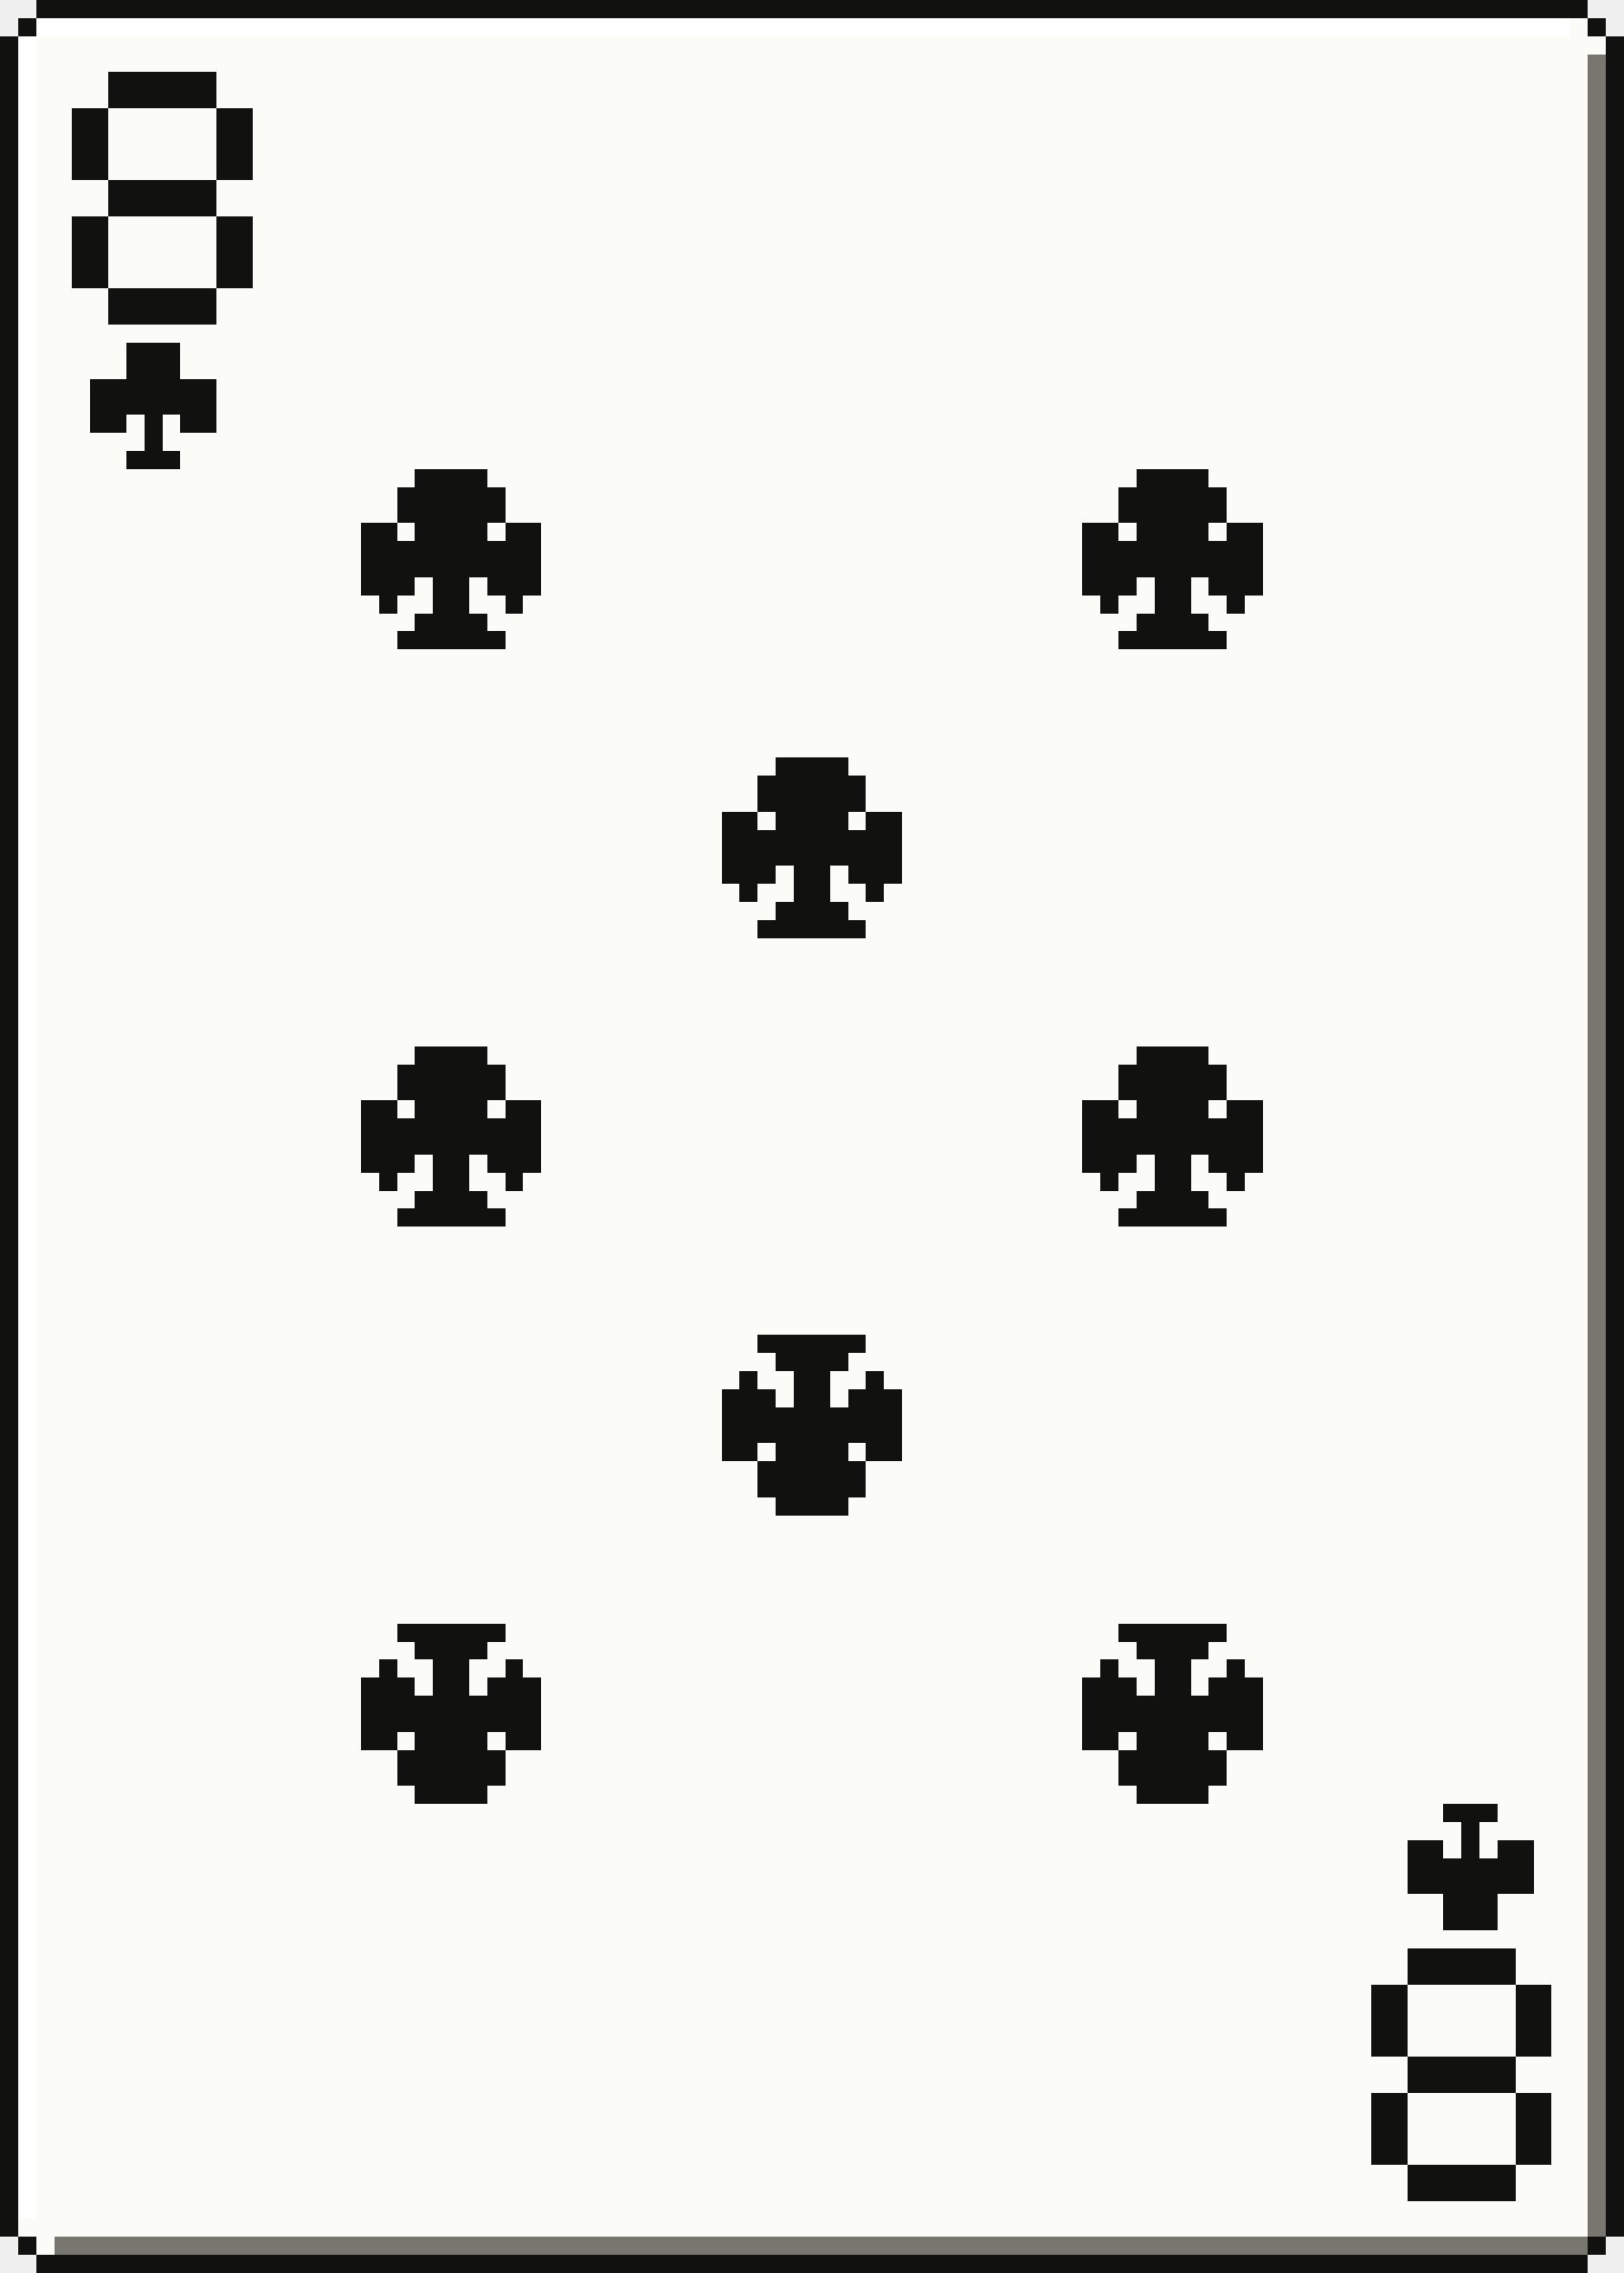
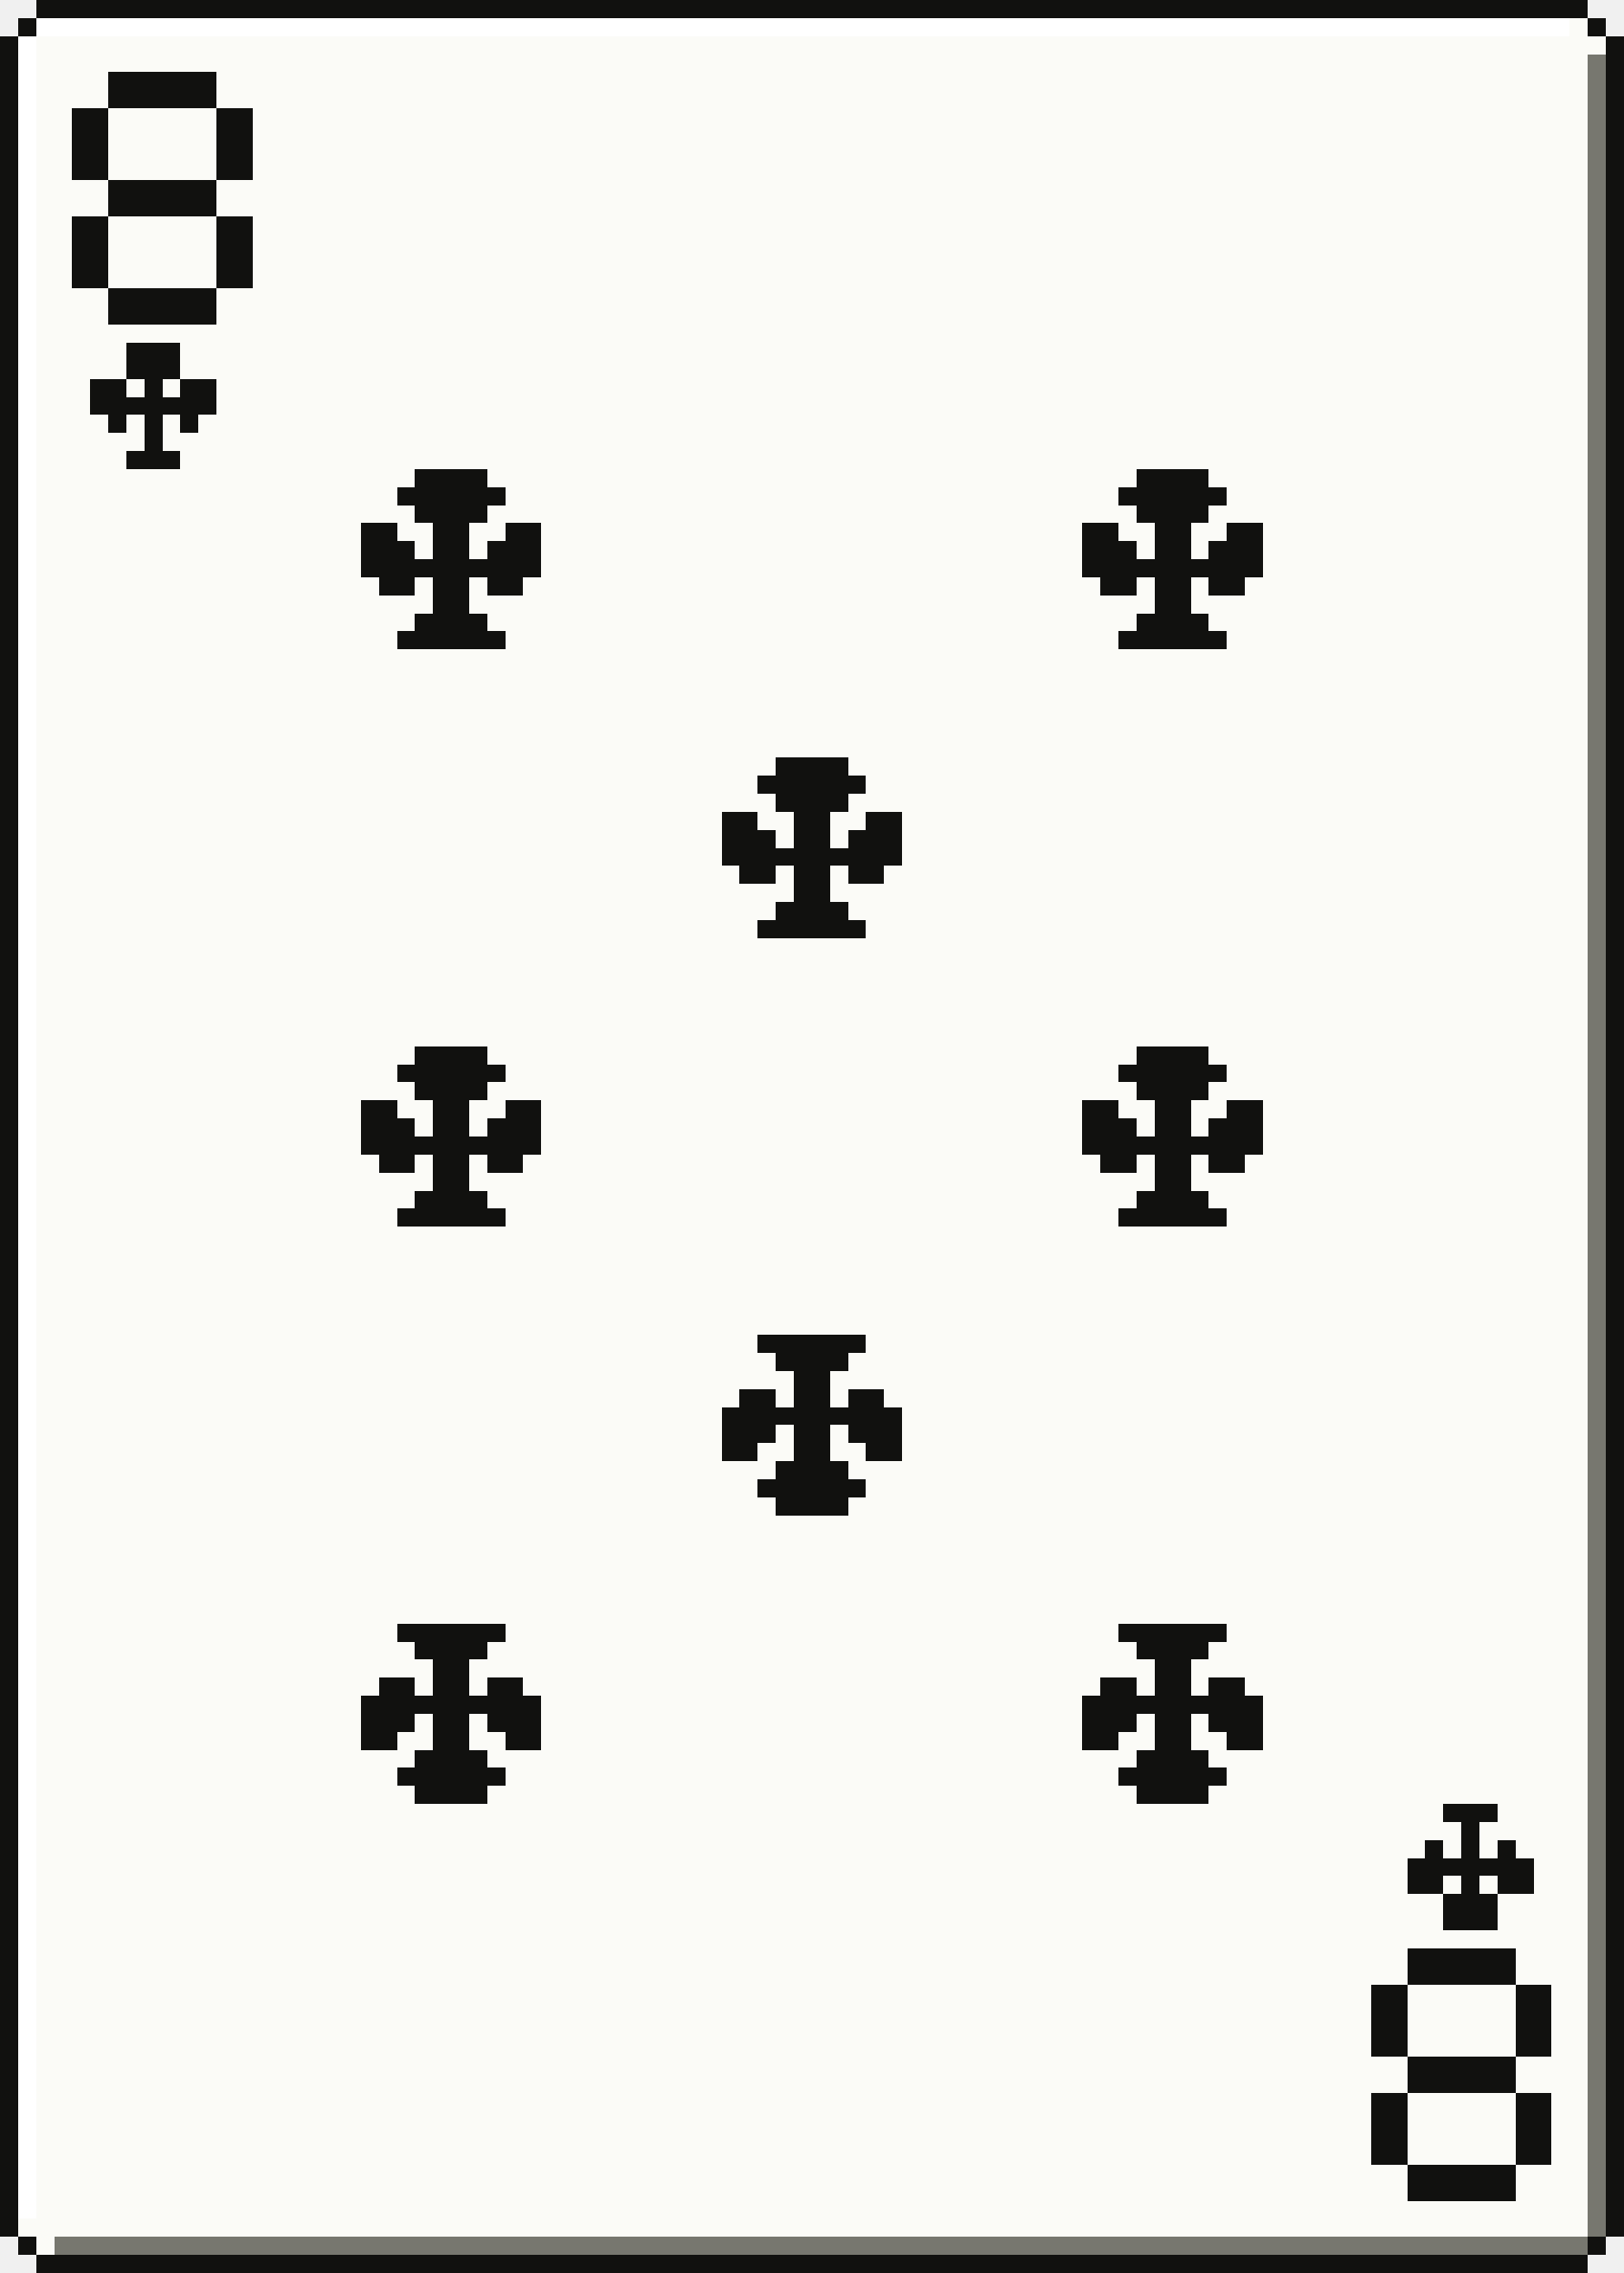
<svg xmlns="http://www.w3.org/2000/svg" width="90" height="126" viewBox="0 0 90 126" shape-rendering="crispEdges" role="img" aria-label="8 of clubs">
  <defs>
    <pattern id="dither" width="2" height="2" patternUnits="userSpaceOnUse">
      <rect width="2" height="2" fill="#fbfbf7" />
      <rect width="1" height="1" fill="#e8e8e3" />
      <rect x="1" y="1" width="1" height="1" fill="#e8e8e3" />
    </pattern>
    <pattern id="stripe" width="1" height="2" patternUnits="userSpaceOnUse">
      <rect width="1" height="2" fill="#deded7" />
      <rect width="1" height="1" fill="#a9a9a3" />
    </pattern>
  </defs>
  <path fill="#11110f" d="M2 0h86v1h-86z M2 125h86v1h-86z M0 2h1v122h-1z M89 2h1v122h-1z M1 1h1v1h-1z M88 1h1v1h-1z M1 124h1v1h-1z M88 124h1v1h-1z" />
  <path fill="#fbfbf7" d="M2 1h86v124h-86z M1 2h88v122h-88z" />
  <path fill="#ffffff" d="M2 1h85v1h-85z M1 2h1v121h-1z" />
  <path fill="#77776f" d="M3 124h85v1h-85z M88 3h1v121h-1z" />
-   <path fill="#11110f" d="M23 26h4v1h-4z M22 27h6v1h-6z M22 28h6v1h-6z M20 29h2v1h-2z M23 29h4v1h-4z M28 29h2v1h-2z M20 30h10v1h-10z M20 31h10v1h-10z M20 32h3v1h-3z M24 32h2v1h-2z M27 32h3v1h-3z M21 33h1v1h-1z M24 33h2v1h-2z M28 33h1v1h-1z M23 34h4v1h-4z M22 35h6v1h-6z M63 26h4v1h-4z M62 27h6v1h-6z M62 28h6v1h-6z M60 29h2v1h-2z M63 29h4v1h-4z M68 29h2v1h-2z M60 30h10v1h-10z M60 31h10v1h-10z M60 32h3v1h-3z M64 32h2v1h-2z M67 32h3v1h-3z M61 33h1v1h-1z M64 33h2v1h-2z M68 33h1v1h-1z M63 34h4v1h-4z M62 35h6v1h-6z M43 42h4v1h-4z M42 43h6v1h-6z M42 44h6v1h-6z M40 45h2v1h-2z M43 45h4v1h-4z M48 45h2v1h-2z M40 46h10v1h-10z M40 47h10v1h-10z M40 48h3v1h-3z M44 48h2v1h-2z M47 48h3v1h-3z M41 49h1v1h-1z M44 49h2v1h-2z M48 49h1v1h-1z M43 50h4v1h-4z M42 51h6v1h-6z M23 58h4v1h-4z M22 59h6v1h-6z M22 60h6v1h-6z M20 61h2v1h-2z M23 61h4v1h-4z M28 61h2v1h-2z M20 62h10v1h-10z M20 63h10v1h-10z M20 64h3v1h-3z M24 64h2v1h-2z M27 64h3v1h-3z M21 65h1v1h-1z M24 65h2v1h-2z M28 65h1v1h-1z M23 66h4v1h-4z M22 67h6v1h-6z M63 58h4v1h-4z M62 59h6v1h-6z M62 60h6v1h-6z M60 61h2v1h-2z M63 61h4v1h-4z M68 61h2v1h-2z M60 62h10v1h-10z M60 63h10v1h-10z M60 64h3v1h-3z M64 64h2v1h-2z M67 64h3v1h-3z M61 65h1v1h-1z M64 65h2v1h-2z M68 65h1v1h-1z M63 66h4v1h-4z M62 67h6v1h-6z" />
-   <path fill="#11110f" transform="rotate(180 45 79)" d="M43 74h4v1h-4z M42 75h6v1h-6z M42 76h6v1h-6z M40 77h2v1h-2z M43 77h4v1h-4z M48 77h2v1h-2z M40 78h10v1h-10z M40 79h10v1h-10z M40 80h3v1h-3z M44 80h2v1h-2z M47 80h3v1h-3z M41 81h1v1h-1z M44 81h2v1h-2z M48 81h1v1h-1z M43 82h4v1h-4z M42 83h6v1h-6z" />
-   <path fill="#11110f" transform="rotate(180 25 95)" d="M23 90h4v1h-4z M22 91h6v1h-6z M22 92h6v1h-6z M20 93h2v1h-2z M23 93h4v1h-4z M28 93h2v1h-2z M20 94h10v1h-10z M20 95h10v1h-10z M20 96h3v1h-3z M24 96h2v1h-2z M27 96h3v1h-3z M21 97h1v1h-1z M24 97h2v1h-2z M28 97h1v1h-1z M23 98h4v1h-4z M22 99h6v1h-6z" />
-   <path fill="#11110f" transform="rotate(180 65 95)" d="M63 90h4v1h-4z M62 91h6v1h-6z M62 92h6v1h-6z M60 93h2v1h-2z M63 93h4v1h-4z M68 93h2v1h-2z M60 94h10v1h-10z M60 95h10v1h-10z M60 96h3v1h-3z M64 96h2v1h-2z M67 96h3v1h-3z M61 97h1v1h-1z M64 97h2v1h-2z M68 97h1v1h-1z M63 98h4v1h-4z M62 99h6v1h-6z" />
-   <path fill="#11110f" d="M6 4h6v2h-6z M4 6h2v2h-2z M12 6h2v2h-2z M4 8h2v2h-2z M12 8h2v2h-2z M6 10h6v2h-6z M4 12h2v2h-2z M12 12h2v2h-2z M4 14h2v2h-2z M12 14h2v2h-2z M6 16h6v2h-6z M7 19h3v1h-3z M7 20h3v1h-3z M5 21h7v1h-7z M5 22h7v1h-7z M5 23h2v1h-2z M8 23h1v1h-1z M10 23h2v1h-2z M8 24h1v1h-1z M7 25h3v1h-3z" />
-   <path fill="#11110f" transform="rotate(180 45 63)" d="M6 4h6v2h-6z M4 6h2v2h-2z M12 6h2v2h-2z M4 8h2v2h-2z M12 8h2v2h-2z M6 10h6v2h-6z M4 12h2v2h-2z M12 12h2v2h-2z M4 14h2v2h-2z M12 14h2v2h-2z M6 16h6v2h-6z M7 19h3v1h-3z M7 20h3v1h-3z M5 21h7v1h-7z M5 22h7v1h-7z M5 23h2v1h-2z M8 23h1v1h-1z M10 23h2v1h-2z M8 24h1v1h-1z M7 25h3v1h-3z" />
+   <path fill="#11110f" d="M23 26h4v1h-4z M22 27h6v1h-6z M23 28h4v1h-4z M20 29h2v1h-2z M24 29h2v1h-2z M28 29h2v1h-2z M20 30h3v1h-3z M24 30h2v1h-2z M27 30h3v1h-3z M20 31h10v1h-10z M21 32h2v1h-2z M24 32h2v1h-2z M27 32h2v1h-2z M24 33h2v1h-2z M23 34h4v1h-4z M22 35h6v1h-6z M63 26h4v1h-4z M62 27h6v1h-6z M63 28h4v1h-4z M60 29h2v1h-2z M64 29h2v1h-2z M68 29h2v1h-2z M60 30h3v1h-3z M64 30h2v1h-2z M67 30h3v1h-3z M60 31h10v1h-10z M61 32h2v1h-2z M64 32h2v1h-2z M67 32h2v1h-2z M64 33h2v1h-2z M63 34h4v1h-4z M62 35h6v1h-6z M43 42h4v1h-4z M42 43h6v1h-6z M43 44h4v1h-4z M40 45h2v1h-2z M44 45h2v1h-2z M48 45h2v1h-2z M40 46h3v1h-3z M44 46h2v1h-2z M47 46h3v1h-3z M40 47h10v1h-10z M41 48h2v1h-2z M44 48h2v1h-2z M47 48h2v1h-2z M44 49h2v1h-2z M43 50h4v1h-4z M42 51h6v1h-6z M23 58h4v1h-4z M22 59h6v1h-6z M23 60h4v1h-4z M20 61h2v1h-2z M24 61h2v1h-2z M28 61h2v1h-2z M20 62h3v1h-3z M24 62h2v1h-2z M27 62h3v1h-3z M20 63h10v1h-10z M21 64h2v1h-2z M24 64h2v1h-2z M27 64h2v1h-2z M24 65h2v1h-2z M23 66h4v1h-4z M22 67h6v1h-6z M63 58h4v1h-4z M62 59h6v1h-6z M63 60h4v1h-4z M60 61h2v1h-2z M64 61h2v1h-2z M68 61h2v1h-2z M60 62h3v1h-3z M64 62h2v1h-2z M67 62h3v1h-3z M60 63h10v1h-10z M61 64h2v1h-2z M64 64h2v1h-2z M67 64h2v1h-2z M64 65h2v1h-2z M63 66h4v1h-4z M62 67h6v1h-6z" />
+   <path fill="#11110f" transform="rotate(180 45 79)" d="M43 74h4v1h-4z M42 75h6v1h-6z M43 76h4v1h-4z M40 77h2v1h-2z M44 77h2v1h-2z M48 77h2v1h-2z M40 78h3v1h-3z M44 78h2v1h-2z M47 78h3v1h-3z M40 79h10v1h-10z M41 80h2v1h-2z M44 80h2v1h-2z M47 80h2v1h-2z M44 81h2v1h-2z M43 82h4v1h-4z M42 83h6v1h-6z" />
+   <path fill="#11110f" transform="rotate(180 25 95)" d="M23 90h4v1h-4z M22 91h6v1h-6z M23 92h4v1h-4z M20 93h2v1h-2z M24 93h2v1h-2z M28 93h2v1h-2z M20 94h3v1h-3z M24 94h2v1h-2z M27 94h3v1h-3z M20 95h10v1h-10z M21 96h2v1h-2z M24 96h2v1h-2z M27 96h2v1h-2z M24 97h2v1h-2z M23 98h4v1h-4z M22 99h6v1h-6z" />
+   <path fill="#11110f" transform="rotate(180 65 95)" d="M63 90h4v1h-4z M62 91h6v1h-6z M63 92h4v1h-4z M60 93h2v1h-2z M64 93h2v1h-2z M68 93h2v1h-2z M60 94h3v1h-3z M64 94h2v1h-2z M67 94h3v1h-3z M60 95h10v1h-10z M61 96h2v1h-2z M64 96h2v1h-2z M67 96h2v1h-2z M64 97h2v1h-2z M63 98h4v1h-4z M62 99h6v1h-6z" />
+   <path fill="#11110f" d="M6 4h6v2h-6z M4 6h2v2h-2z M12 6h2v2h-2z M4 8h2v2h-2z M12 8h2v2h-2z M6 10h6v2h-6z M4 12h2v2h-2z M12 12h2v2h-2z M4 14h2v2h-2z M12 14h2v2h-2z M6 16h6v2h-6z M7 19h3v1h-3z M7 20h3v1h-3z M5 21h2v1h-2z M8 21h1v1h-1z M10 21h2v1h-2z M5 22h7v1h-7z M6 23h1v1h-1z M8 23h1v1h-1z M10 23h1v1h-1z M8 24h1v1h-1z M7 25h3v1h-3z" />
+   <path fill="#11110f" transform="rotate(180 45 63)" d="M6 4h6v2h-6z M4 6h2v2h-2z M12 6h2v2h-2z M4 8h2v2h-2z M12 8h2v2h-2z M6 10h6v2h-6z M4 12h2v2h-2z M12 12h2v2h-2z M4 14h2v2h-2z M12 14h2v2h-2z M6 16h6v2h-6z M7 19h3v1h-3z M7 20h3v1h-3z M5 21h2v1h-2z M8 21h1v1h-1z M10 21h2v1h-2z M5 22h7v1h-7z M6 23h1v1h-1z M8 23h1v1h-1z M10 23h1v1h-1z M8 24h1v1h-1z M7 25h3v1h-3z" />
</svg>
